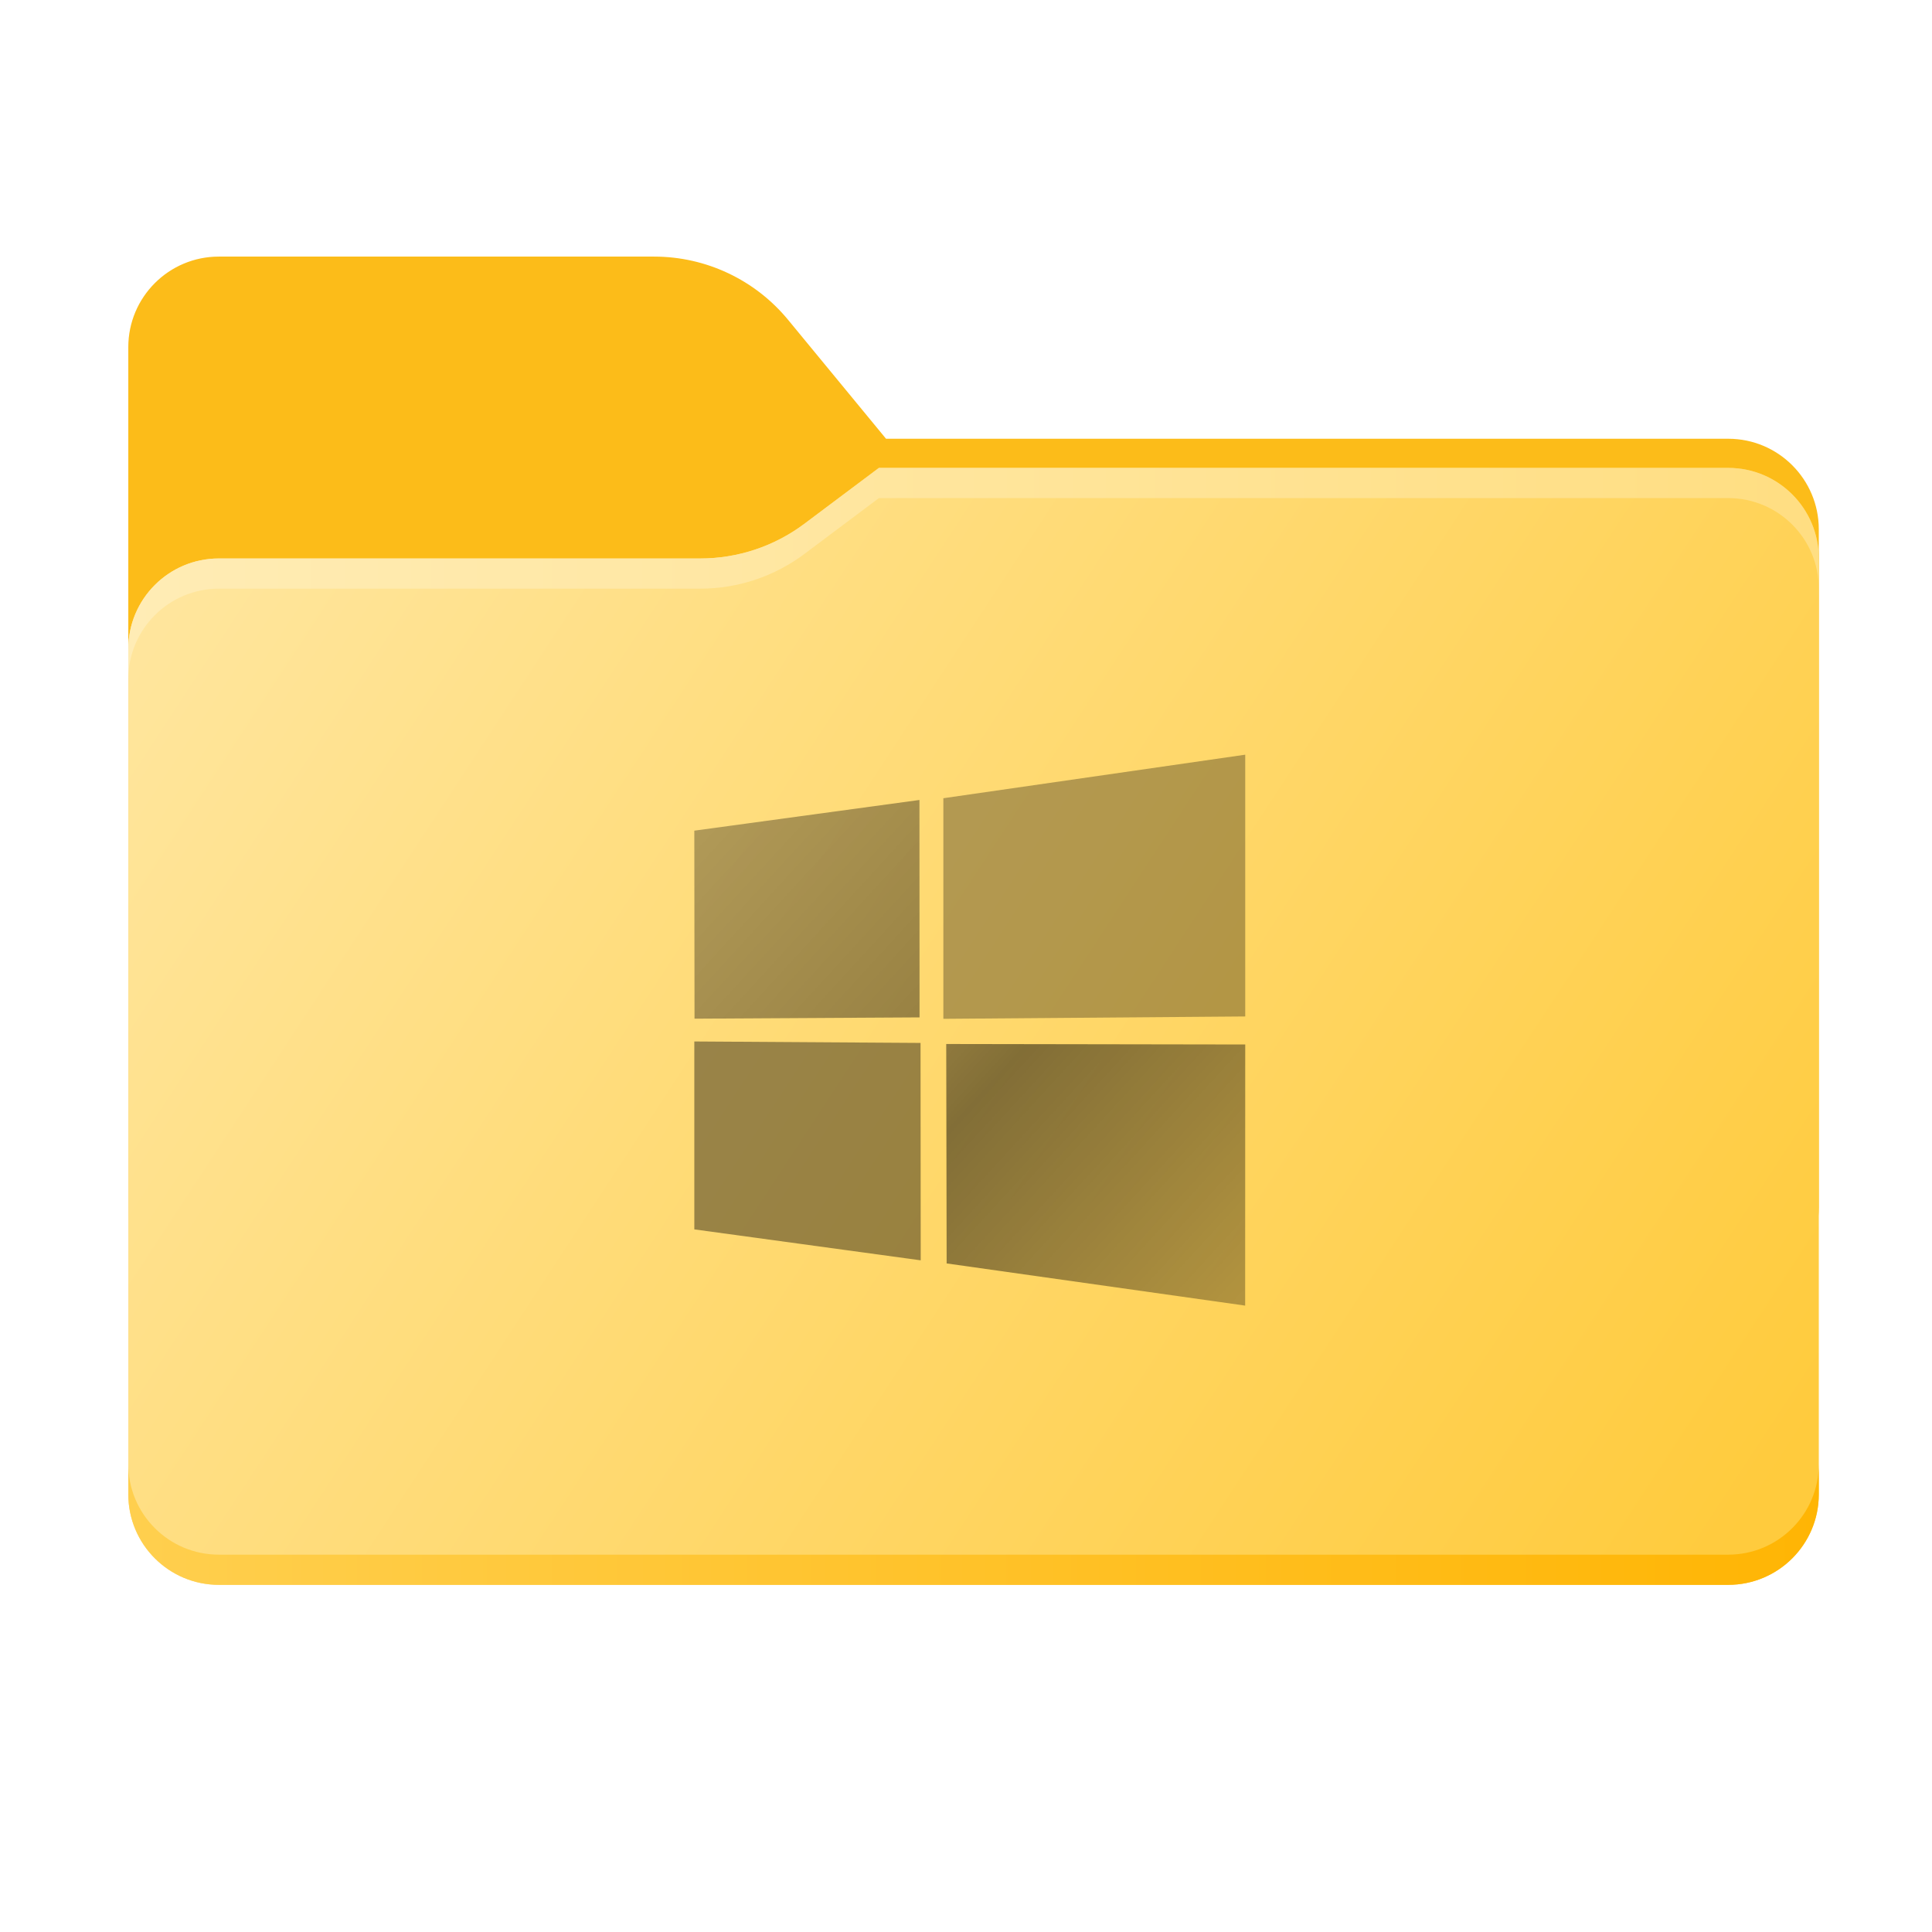
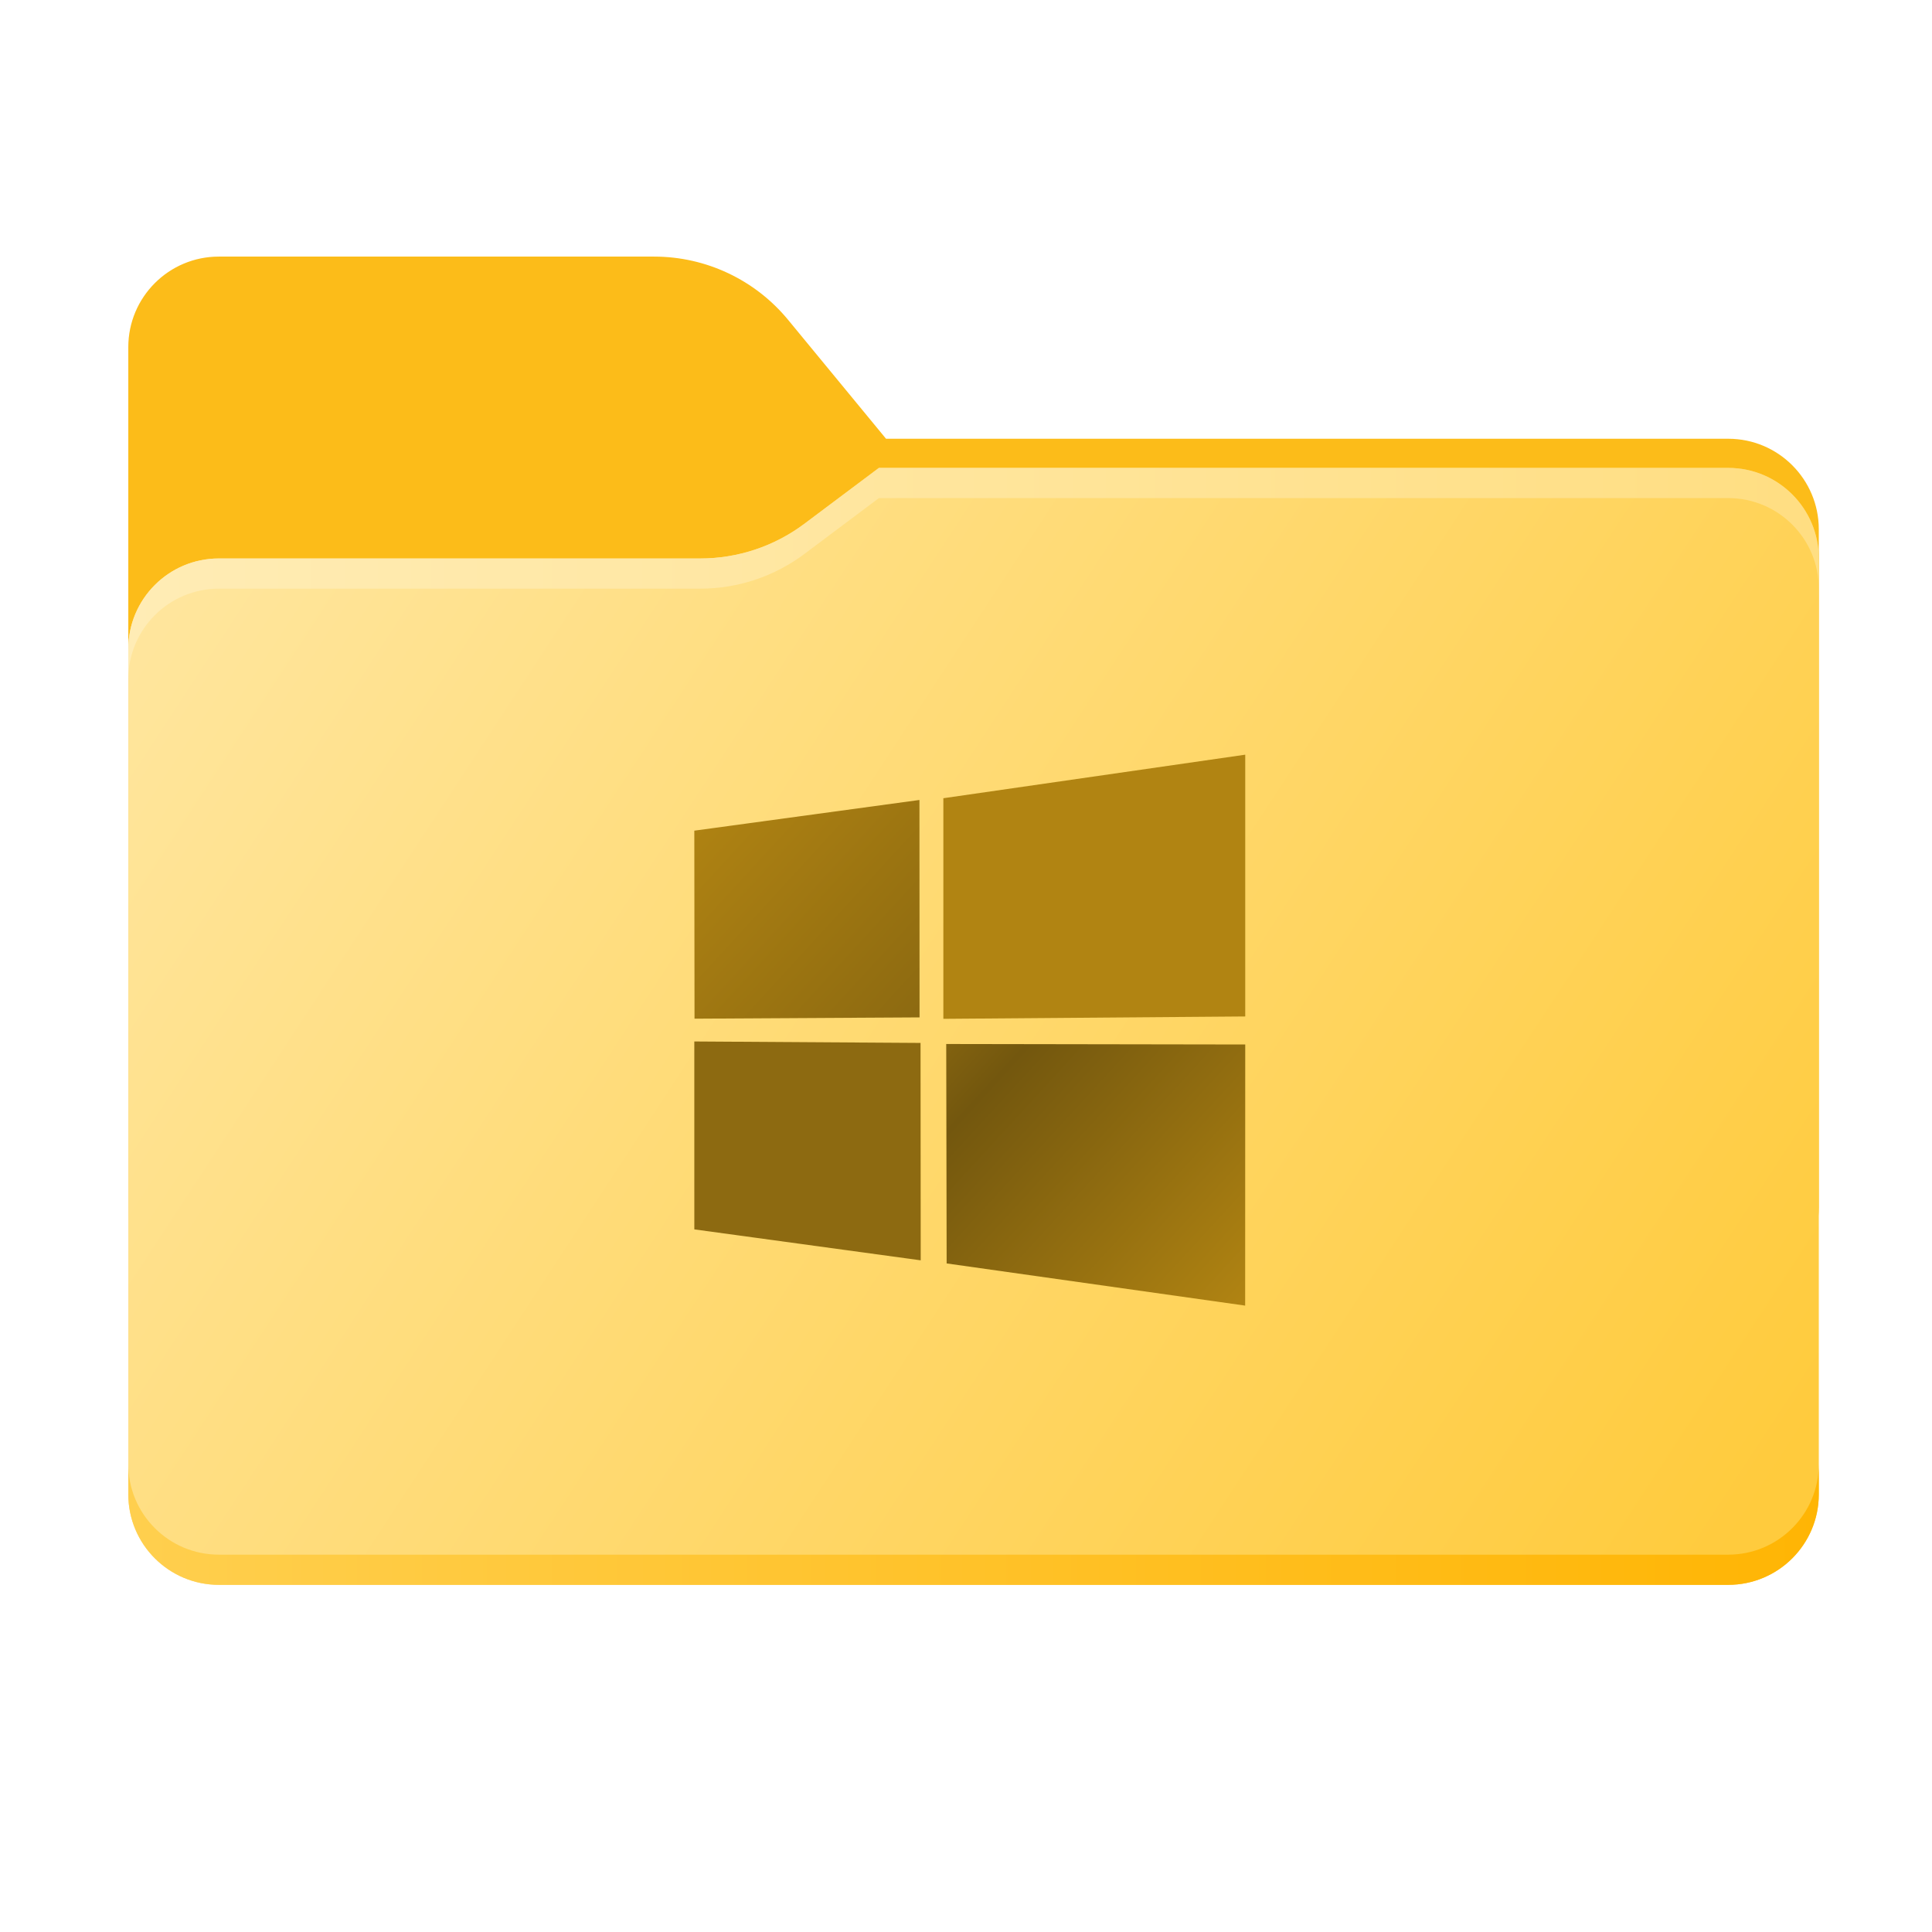
<svg xmlns="http://www.w3.org/2000/svg" fill="none" version="1.1" width="256" height="256" viewBox="0 0 256 256">
  <defs>
    <clipPath id="master_svg0_7_3997">
      <rect x="0" y="0" width="256" height="256" rx="0" />
    </clipPath>
    <linearGradient x1="-4.464285652261424e-8" y1="-3.3306690738754696e-16" x2="1.207" y2="0.527" id="master_svg1_7_4016">
      <stop offset="0%" stop-color="#FFE7A2" stop-opacity="1" />
      <stop offset="95.312%" stop-color="#FFCB3D" stop-opacity="1" />
      <stop offset="100%" stop-color="#FFCB3D" stop-opacity="1" />
    </linearGradient>
-     <linearGradient x1="6.661338147750939e-15" y1="-0.002" x2="1.078" y2="0.908" id="master_svg2_7_4307">
-       <stop offset="0%" stop-color="#000000" stop-opacity="0.3" />
-       <stop offset="41.208%" stop-color="#000000" stop-opacity="0.4" />
-       <stop offset="55%" stop-color="#000000" stop-opacity="0.49" />
-       <stop offset="99.286%" stop-color="#000000" stop-opacity="0.3" />
+     <linearGradient x1="6.661338147750939e-15" y1="-0.002" x2="1.078" y2="0.908" id="master_svg2_7_4874">
+       <stop offset="0%" stop-color="#B18412" stop-opacity="1" />
+       <stop offset="41.208%" stop-color="#8D6A11" stop-opacity="1" />
+       <stop offset="55%" stop-color="#73570E" stop-opacity="1" />
+       <stop offset="100%" stop-color="#B18412" stop-opacity="1" />
    </linearGradient>
    <linearGradient x1="-0" y1="0.418" x2="1" y2="0.418" id="master_svg3_7_4013">
      <stop offset="0%" stop-color="#FFCF4E" stop-opacity="1" />
      <stop offset="100%" stop-color="#FFB504" stop-opacity="1" />
    </linearGradient>
    <linearGradient x1="-5.134781488891349e-16" y1="0.5" x2="1" y2="0.5" id="master_svg4_7_4010">
      <stop offset="0%" stop-color="#FFECB5" stop-opacity="1" />
      <stop offset="100%" stop-color="#FFDE82" stop-opacity="1" />
    </linearGradient>
  </defs>
  <g clip-path="url(#master_svg0_7_3997)">
    <g>
      <path d="M29,34C22.373,34,17,39.372,17,46L17,58.137L17,68.201L17,160C17,166.627,22.373,172,29,172L229,172C235.627,172,241,166.627,241,160L241,70.137C241,63.509,235.627,58.137,229,58.137L117.404,58.137L104.426,42.379C100.057,37.074,93.545,34,86.672,34L29,34Z" fill="#FCBC19" fill-opacity="1" style="mix-blend-mode:passthrough" />
    </g>
    <g>
      <path d="M92.789,74C97.764,74,102.605,72.387,106.586,69.402L116.459,62L229,62C235.627,62,241,67.373,241,74L241,108L241,198C241,204.627,235.627,210,229,210L29,210C22.373,210,17,204.627,17,198L17,108L17,86C17,79.373,22.373,74,29,74L87,74L92.789,74Z" fill-rule="evenodd" fill="url(#master_svg1_7_4016)" fill-opacity="1" style="mix-blend-mode:passthrough" />
    </g>
    <g>
-       <path d="M92,110.067L121.832,106L121.846,134.81L92.027,134.98L92,110.067ZM165,138.4L164.99,173L125.435,167.411L125.38,138.336L165,138.4Z" fill="url(#master_svg2_7_4307)" fill-opacity="1" style="mix-blend-mode:passthrough" />
+       <path d="M92,110.067L121.832,106L121.846,134.81L92.027,134.98L92,110.067ZM165,138.4L164.99,173L125.435,167.411L125.38,138.336L165,138.4Z" fill="url(#master_svg2_7_4874)" fill-opacity="1" style="mix-blend-mode:passthrough" />
    </g>
    <g>
-       <path d="M122,167L121.976,138.193L92,138L92.002,162.899L122,167Z" fill="#000000" fill-opacity="0.4" style="mix-blend-mode:passthrough" />
+       <path d="M122,167L121.976,138.193L92,138L92.002,162.899L122,167Z" fill="#8D6A11" fill-opacity="1" style="mix-blend-mode:passthrough" />
    </g>
    <g>
-       <path d="M165,100L125,105.769L125,135L165,134.686L165,100Z" fill="#000000" fill-opacity="0.3" style="mix-blend-mode:passthrough" />
+       <path d="M165,100L125,105.769L125,135L165,134.686L165,100Z" fill="#B18412" fill-opacity="1" style="mix-blend-mode:passthrough" />
    </g>
    <g>
      <path d="M229,206L29,206C22.372,206,17,200.628,17,194L17,198C17,204.627,22.372,210,29,210L229,210C235.627,210,241,204.627,241,198L241,194C241,200.628,235.627,206,229,206Z" fill="url(#master_svg3_7_4013)" fill-opacity="1" style="mix-blend-mode:passthrough" />
    </g>
    <g>
      <path d="M116.459,62L106.586,69.402C102.605,72.387,97.764,74,92.789,74L87,74L29,74C22.372,74,17,79.372,17,86L17,90C17,83.373,22.372,78,29,78L87,78L92.789,78C97.764,78,102.605,76.387,106.586,73.403L116.459,66L229,66C235.627,66,241,71.372,241,78L241,74C241,67.373,235.627,62,229,62L116.459,62Z" fill="url(#master_svg4_7_4010)" fill-opacity="1" style="mix-blend-mode:passthrough" />
    </g>
  </g>
</svg>
